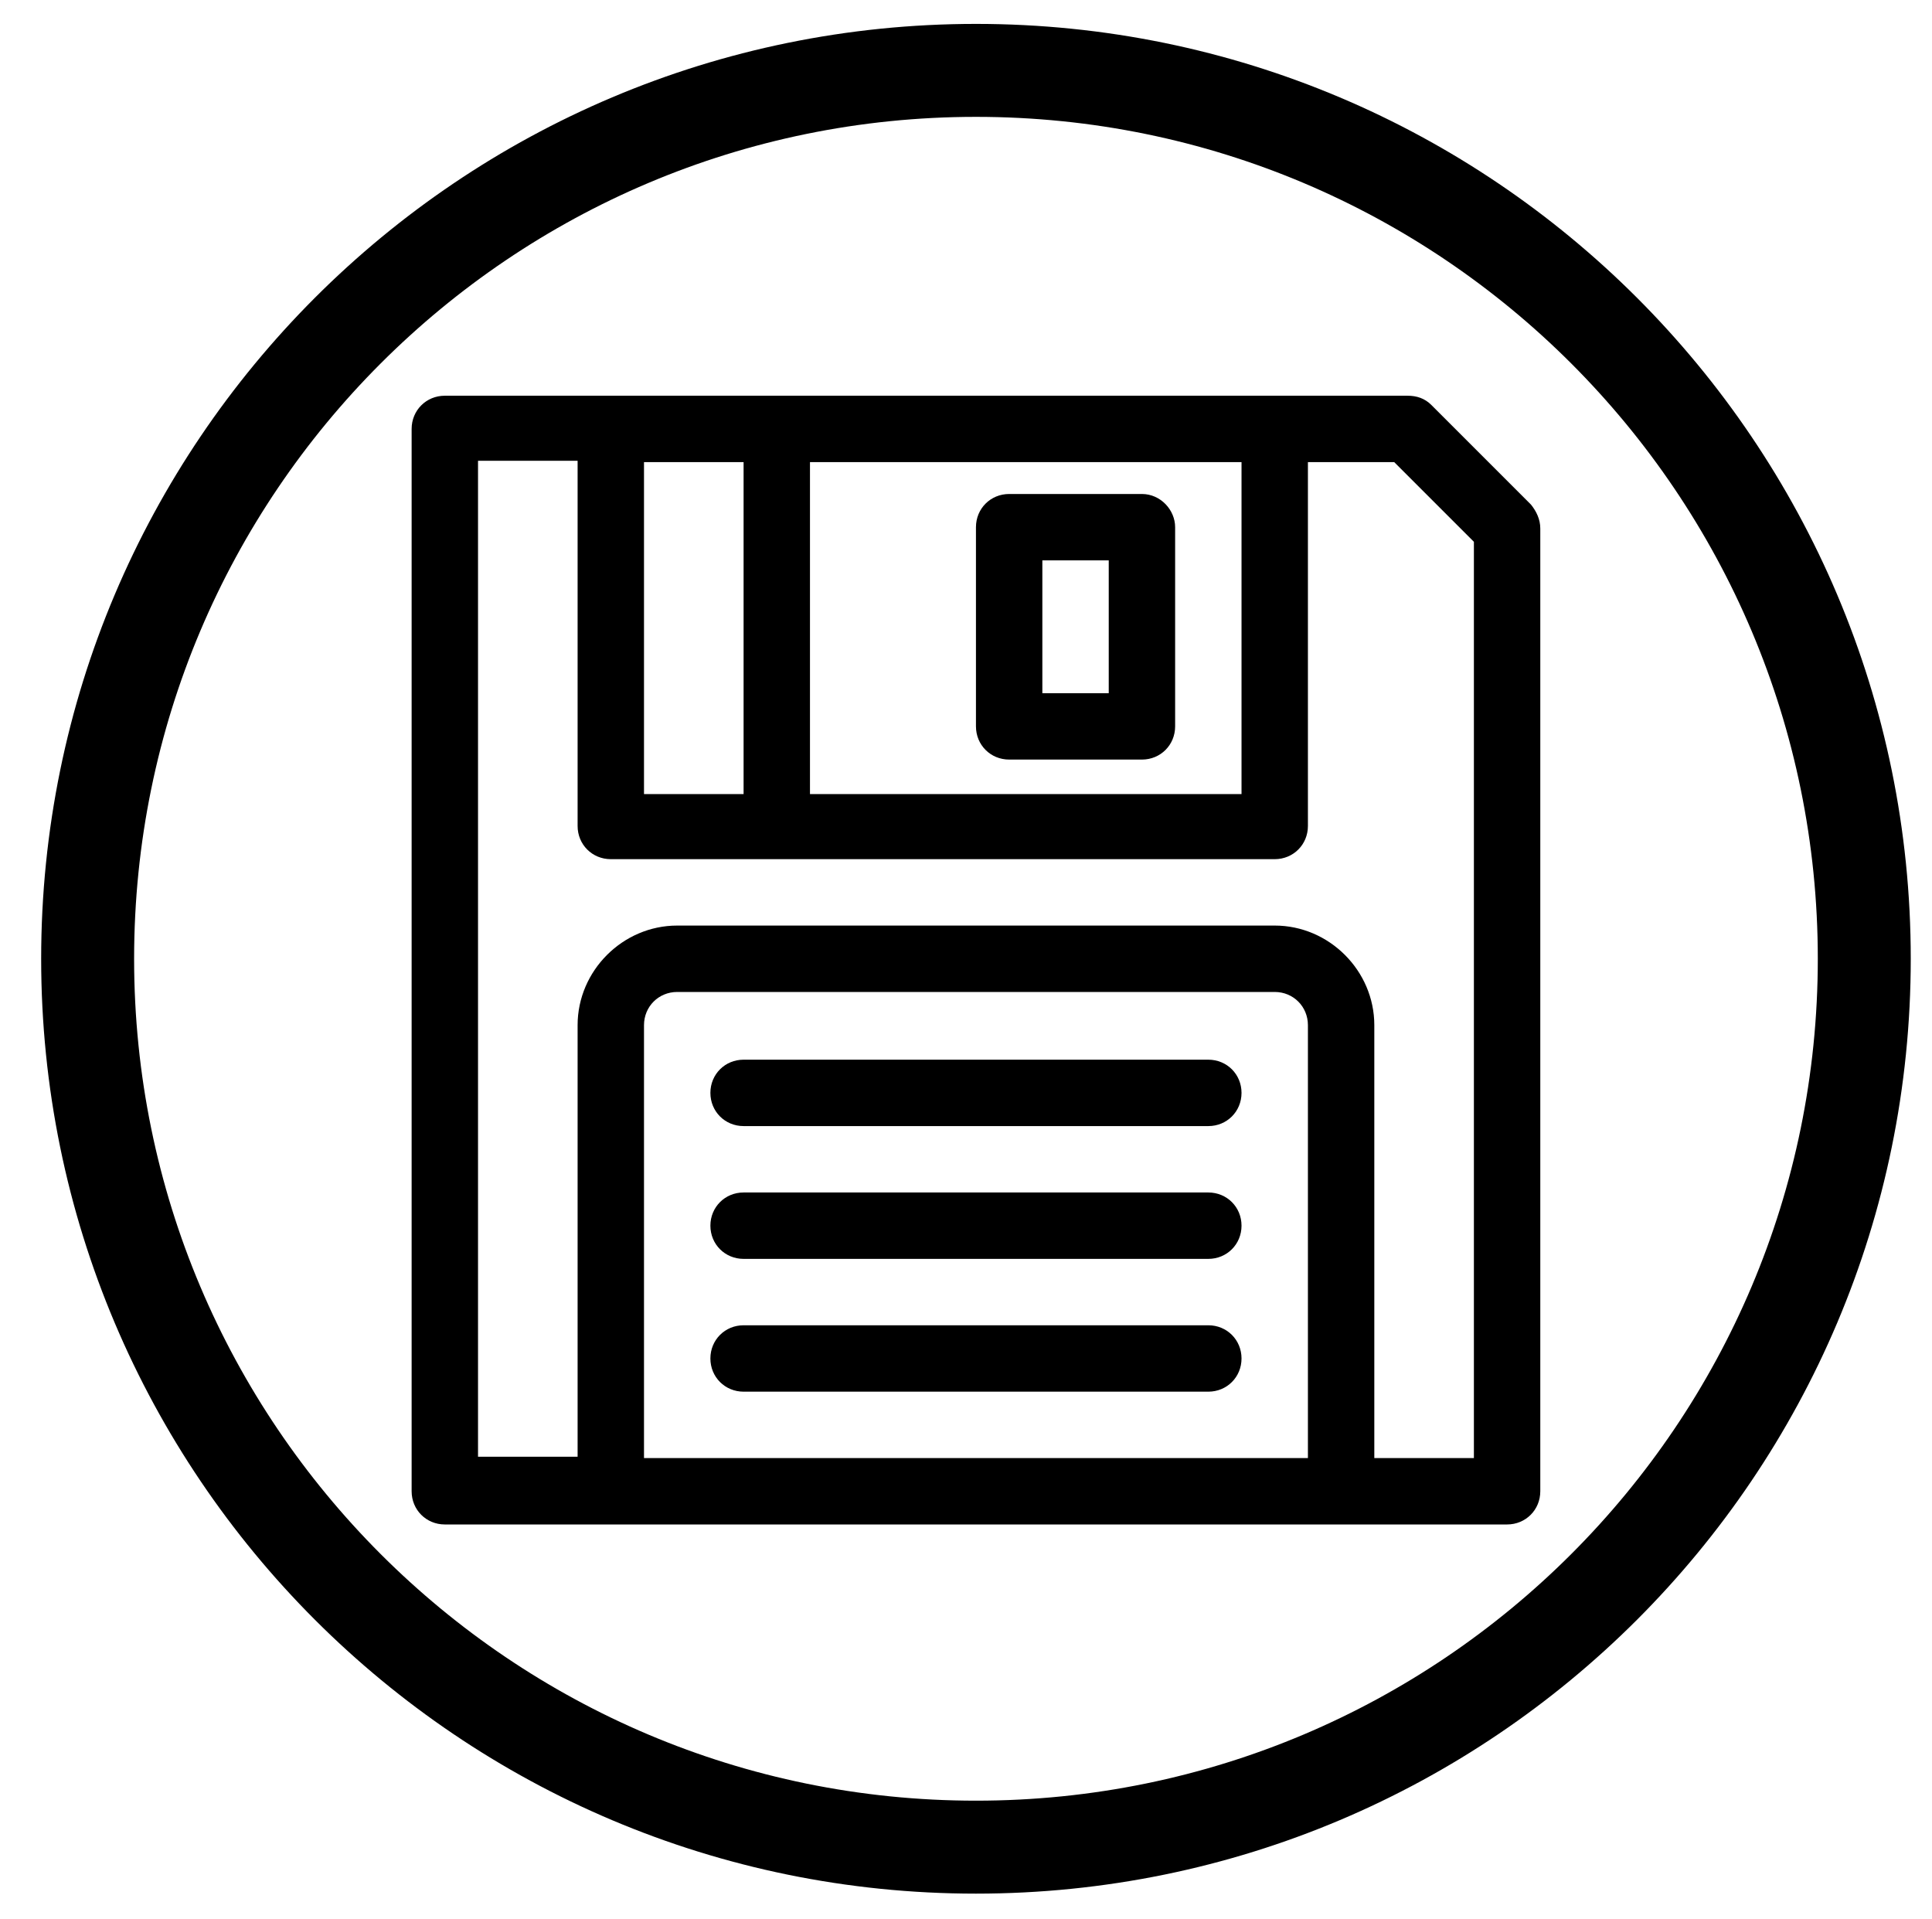
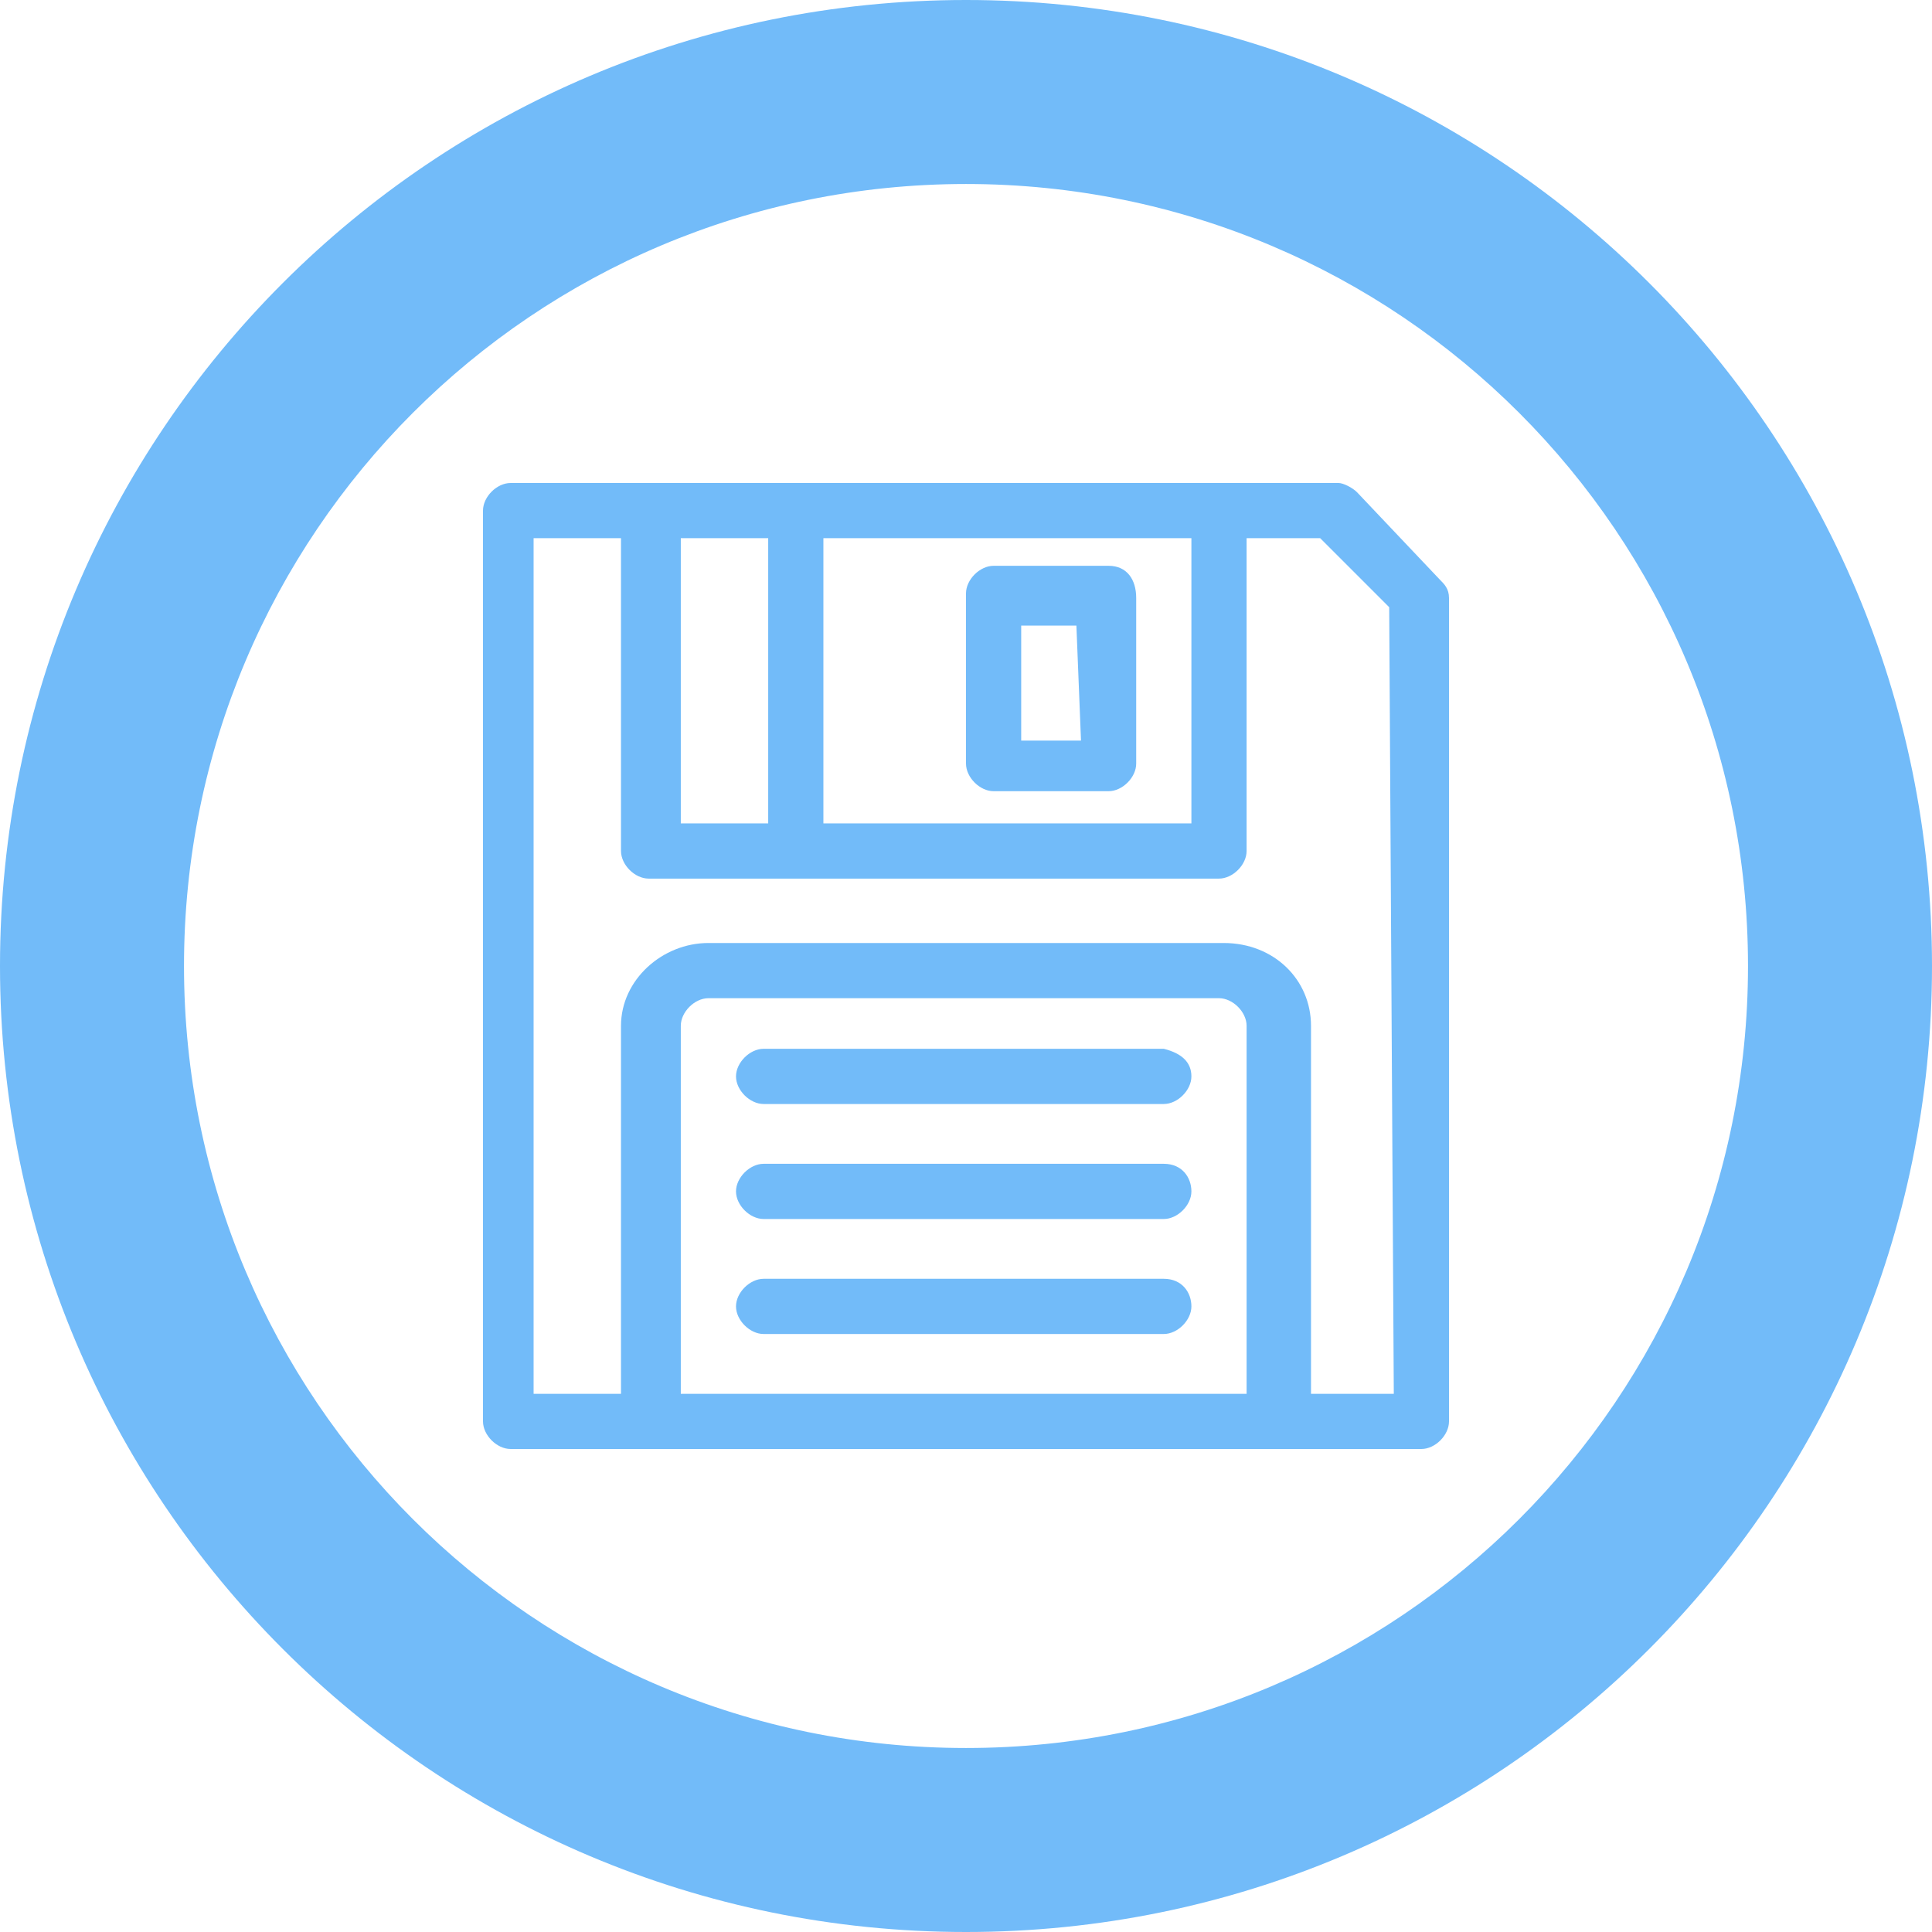
- <svg xmlns="http://www.w3.org/2000/svg" version="1.1" id="Calque_1" x="0px" y="0px" viewBox="0 0 145.5 144.5" style="enable-background:new 0 0 145.5 144.5;" xml:space="preserve">
+ <svg xmlns="http://www.w3.org/2000/svg" version="1.1" id="Calque_1" x="0px" y="0px" viewBox="0 0 42 42" style="enable-background:new 0 0 42 42;" xml:space="preserve">
  <style type="text/css">
- 	.st0{fill:none;stroke:#000000;stroke-width:7;stroke-miterlimit:10;}
+ 	.st0{fill:#72BBF9;}
</style>
-   <g>
-     <path d="M107.8,30.5c-0.5-0.5-1.1-0.7-1.8-0.7H33.5c-1.4,0-2.5,1.1-2.5,2.5v80c0,1.4,1.1,2.5,2.5,2.5h80c1.4,0,2.5-1.1,2.5-2.5   V39.8c0-0.7-0.3-1.3-0.7-1.8L107.8,30.5z M48.5,59.8v-25H56v25H48.5z M61,34.8h32.5v25H61V34.8z M98.5,109.8h-50V77.2   c0-1.4,1.1-2.5,2.5-2.5h45c1.4,0,2.5,1.1,2.5,2.5V109.8z M111,109.8h-7.5V77.2c0-4.1-3.4-7.5-7.5-7.5H51c-4.1,0-7.5,3.4-7.5,7.5   v32.5H36v-75h7.5v27.5c0,1.4,1.1,2.5,2.5,2.5h50c1.4,0,2.5-1.1,2.5-2.5V34.8h6.5l6,6V109.8z" />
-     <path d="M91,79.8H56c-1.4,0-2.5,1.1-2.5,2.5s1.1,2.5,2.5,2.5h35c1.4,0,2.5-1.1,2.5-2.5S92.4,79.8,91,79.8z" />
-     <path d="M91,89.8H56c-1.4,0-2.5,1.1-2.5,2.5s1.1,2.5,2.5,2.5h35c1.4,0,2.5-1.1,2.5-2.5S92.4,89.8,91,89.8z" />
-     <path d="M91,99.8H56c-1.4,0-2.5,1.1-2.5,2.5s1.1,2.5,2.5,2.5h35c1.4,0,2.5-1.1,2.5-2.5S92.4,99.8,91,99.8z" />
-     <path d="M86,37.2H76c-1.4,0-2.5,1.1-2.5,2.5v15c0,1.4,1.1,2.5,2.5,2.5h10c1.4,0,2.5-1.1,2.5-2.5v-15C88.5,38.4,87.4,37.2,86,37.2z    M83.5,52.2h-5v-10h5V52.2z" />
-   </g>
-   <circle class="st0" cx="73.5" cy="72.2" r="66.9" />
+   <path class="st0" d="M21,0C9.4,0,0,9.4,0,21s9.4,21,21,21s21-9.4,21-21l0,0C42,9.4,32.6,0,21,0z M21,4c9.4,0,17,7.6,17,17  s-7.6,17-17,17S4,30.4,4,21C4,11.6,11.6,4,21,4L21,4z" />
+   <path class="st0" d="M29.5,10.7c-0.1-0.1-0.3-0.2-0.4-0.2H11.1c-0.3,0-0.6,0.3-0.6,0.6v19.8c0,0.3,0.3,0.6,0.6,0.6h19.8  c0.3,0,0.6-0.3,0.6-0.6V13c0-0.2-0.1-0.3-0.2-0.4L29.5,10.7z M14.8,17.9v-6.2h1.9v6.2C16.7,17.9,14.8,17.9,14.8,17.9z M17.9,11.7h8  v6.2h-8C17.9,17.9,17.9,11.7,17.9,11.7z M27.2,30.3H14.8v-8c0-0.3,0.3-0.6,0.6-0.6h0h11.1c0.3,0,0.6,0.3,0.6,0.6l0,0V30.3z   M30.3,30.3h-1.8v-8c0-1-0.8-1.8-1.9-1.8l0,0H15.4c-1,0-1.9,0.8-1.9,1.8l0,0v8h-1.9V11.7h1.9v6.8c0,0.3,0.3,0.6,0.6,0.6l0,0h12.4  c0.3,0,0.6-0.3,0.6-0.6l0,0v-6.8h1.6l1.5,1.5L30.3,30.3L30.3,30.3z" />
+   <path class="st0" d="M25.3,22.8h-8.7c-0.3,0-0.6,0.3-0.6,0.6c0,0.3,0.3,0.6,0.6,0.6c0,0,0,0,0,0h8.7c0.3,0,0.6-0.3,0.6-0.6  C25.9,23.1,25.7,22.9,25.3,22.8C25.3,22.8,25.3,22.8,25.3,22.8z" />
+   <path class="st0" d="M25.3,25.3h-8.7c-0.3,0-0.6,0.3-0.6,0.6c0,0.3,0.3,0.6,0.6,0.6h8.7c0.3,0,0.6-0.3,0.6-0.6  C25.9,25.6,25.7,25.3,25.3,25.3z" />
+   <path class="st0" d="M25.3,27.8h-8.7c-0.3,0-0.6,0.3-0.6,0.6c0,0.3,0.3,0.6,0.6,0.6c0,0,0,0,0,0h8.7c0.3,0,0.6-0.3,0.6-0.6  C25.9,28.1,25.7,27.8,25.3,27.8C25.3,27.8,25.3,27.8,25.3,27.8z" />
+   <path class="st0" d="M24.1,12.3h-2.5c-0.3,0-0.6,0.3-0.6,0.6c0,0,0,0,0,0v3.7c0,0.3,0.3,0.6,0.6,0.6h0h2.5c0.3,0,0.6-0.3,0.6-0.6  l0,0V13C24.7,12.6,24.5,12.3,24.1,12.3L24.1,12.3z M23.5,16.1h-1.3v-2.5h1.2L23.5,16.1L23.5,16.1z" />
</svg>
